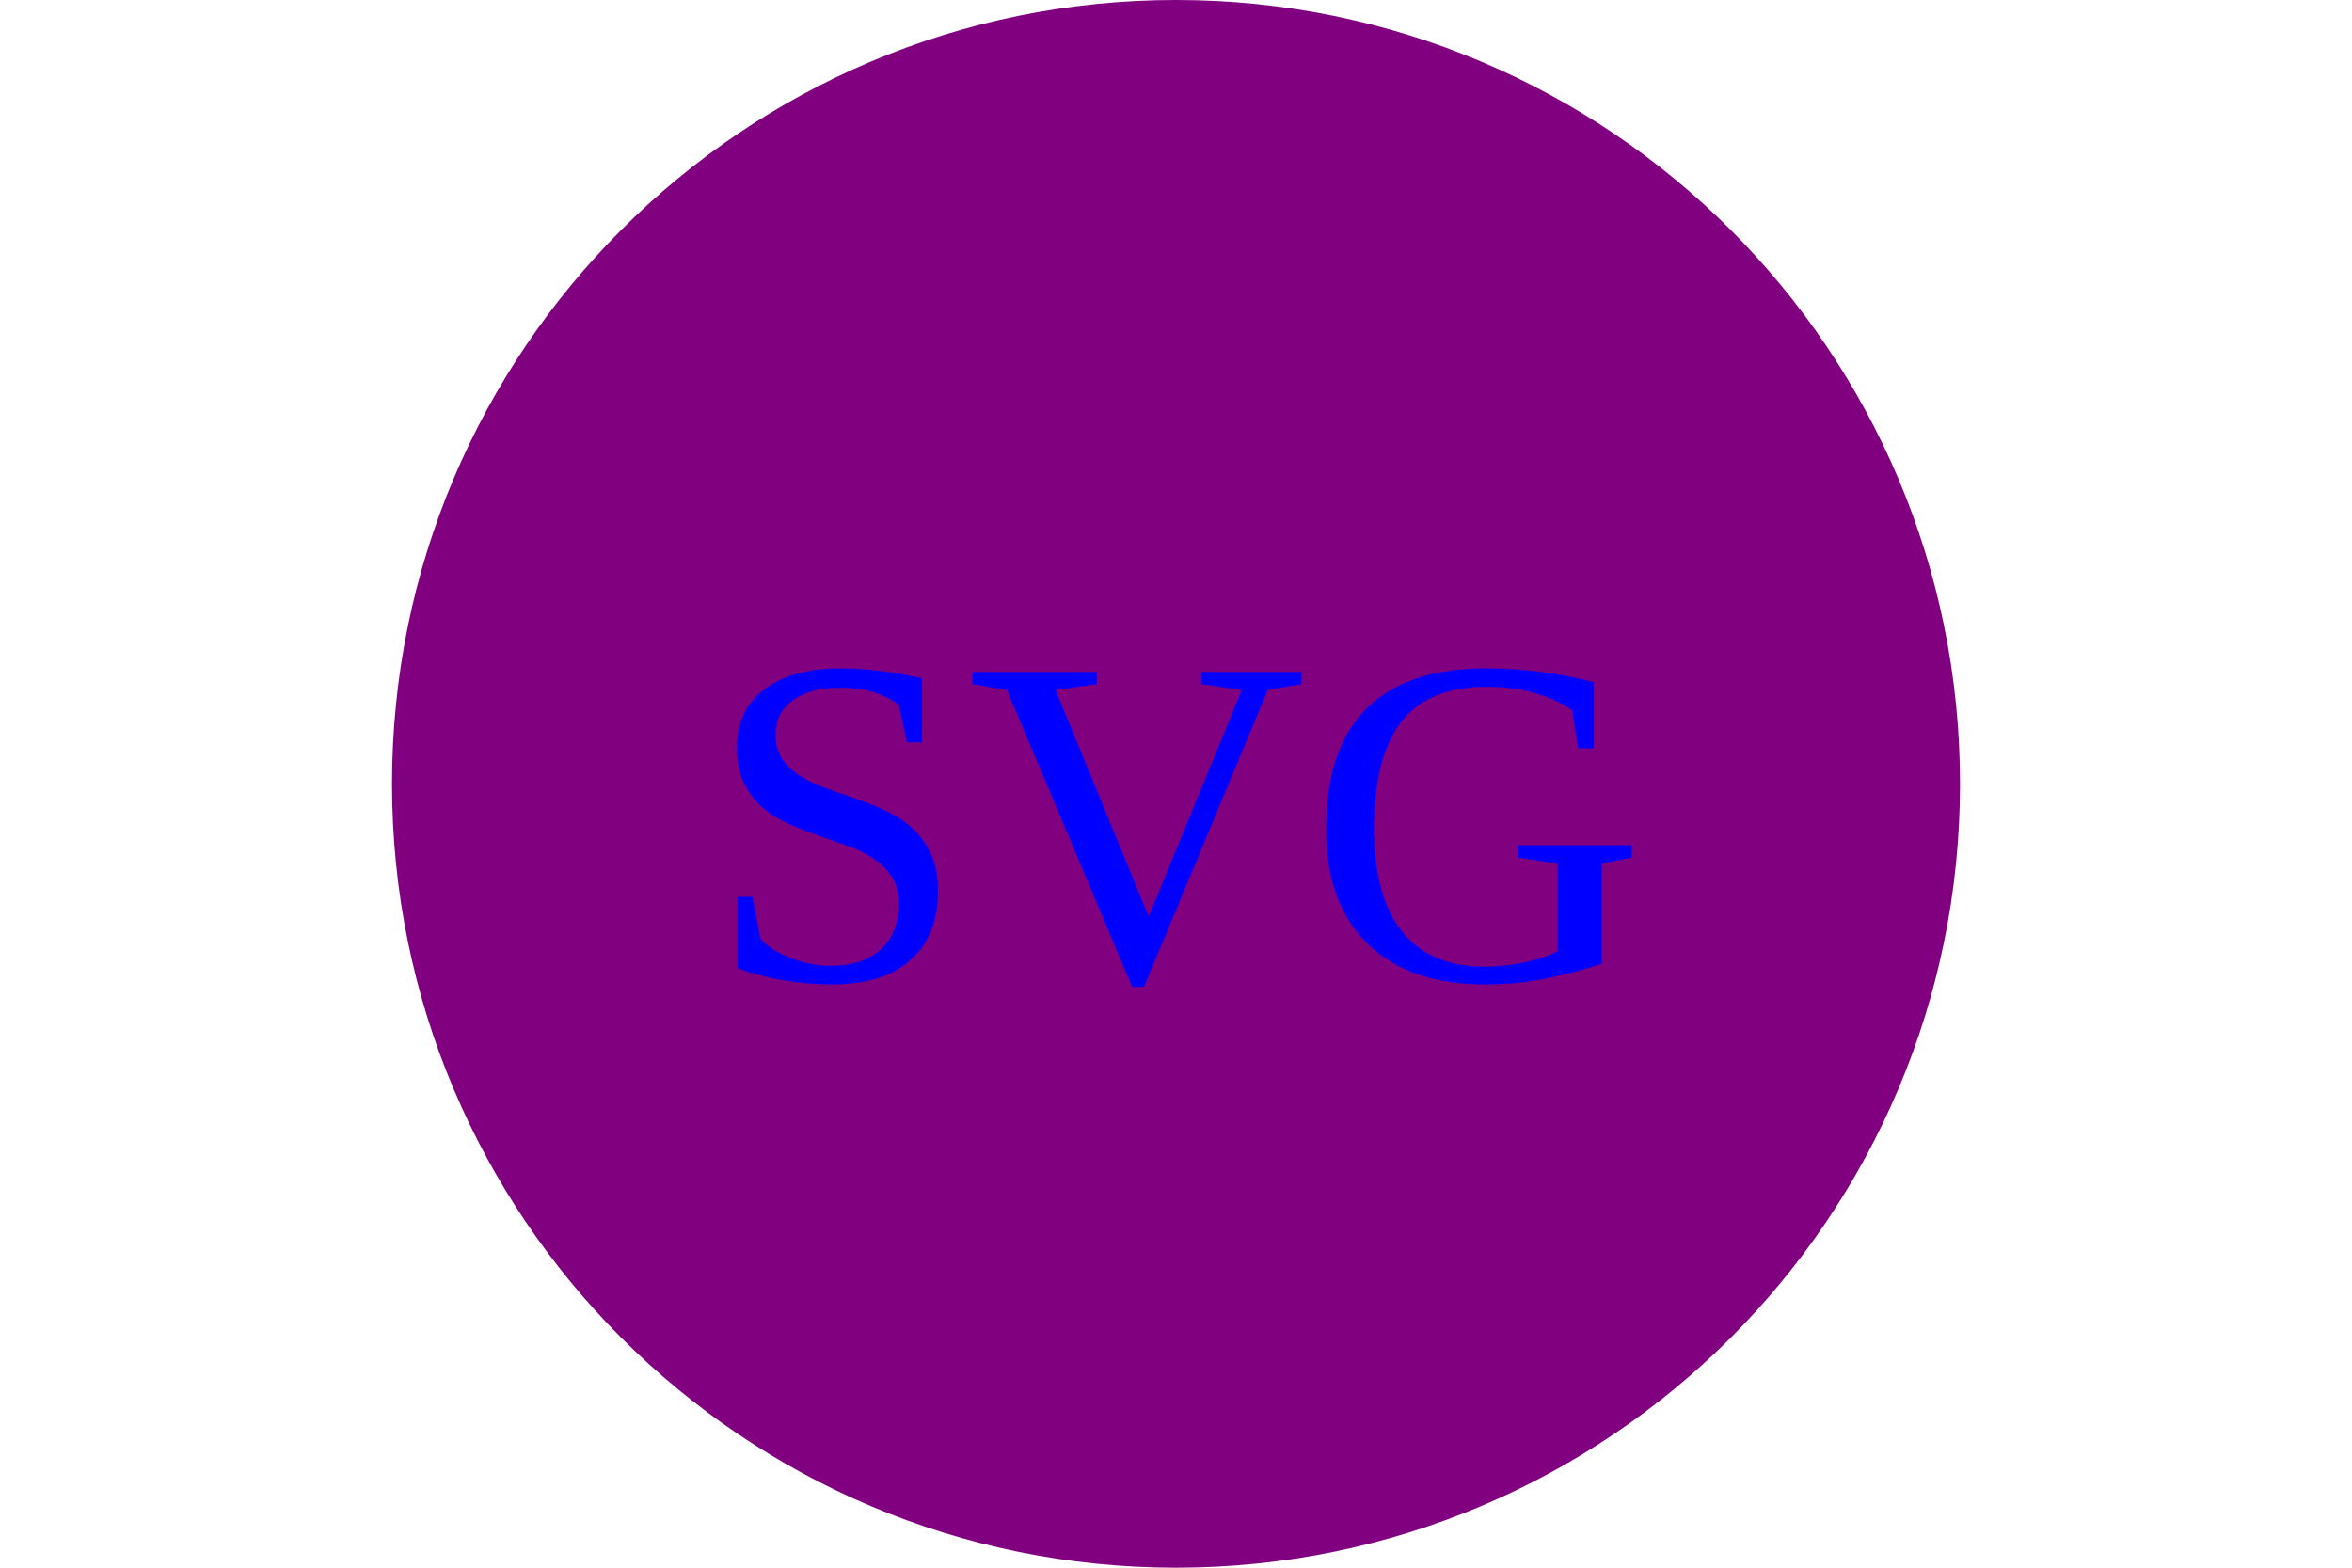
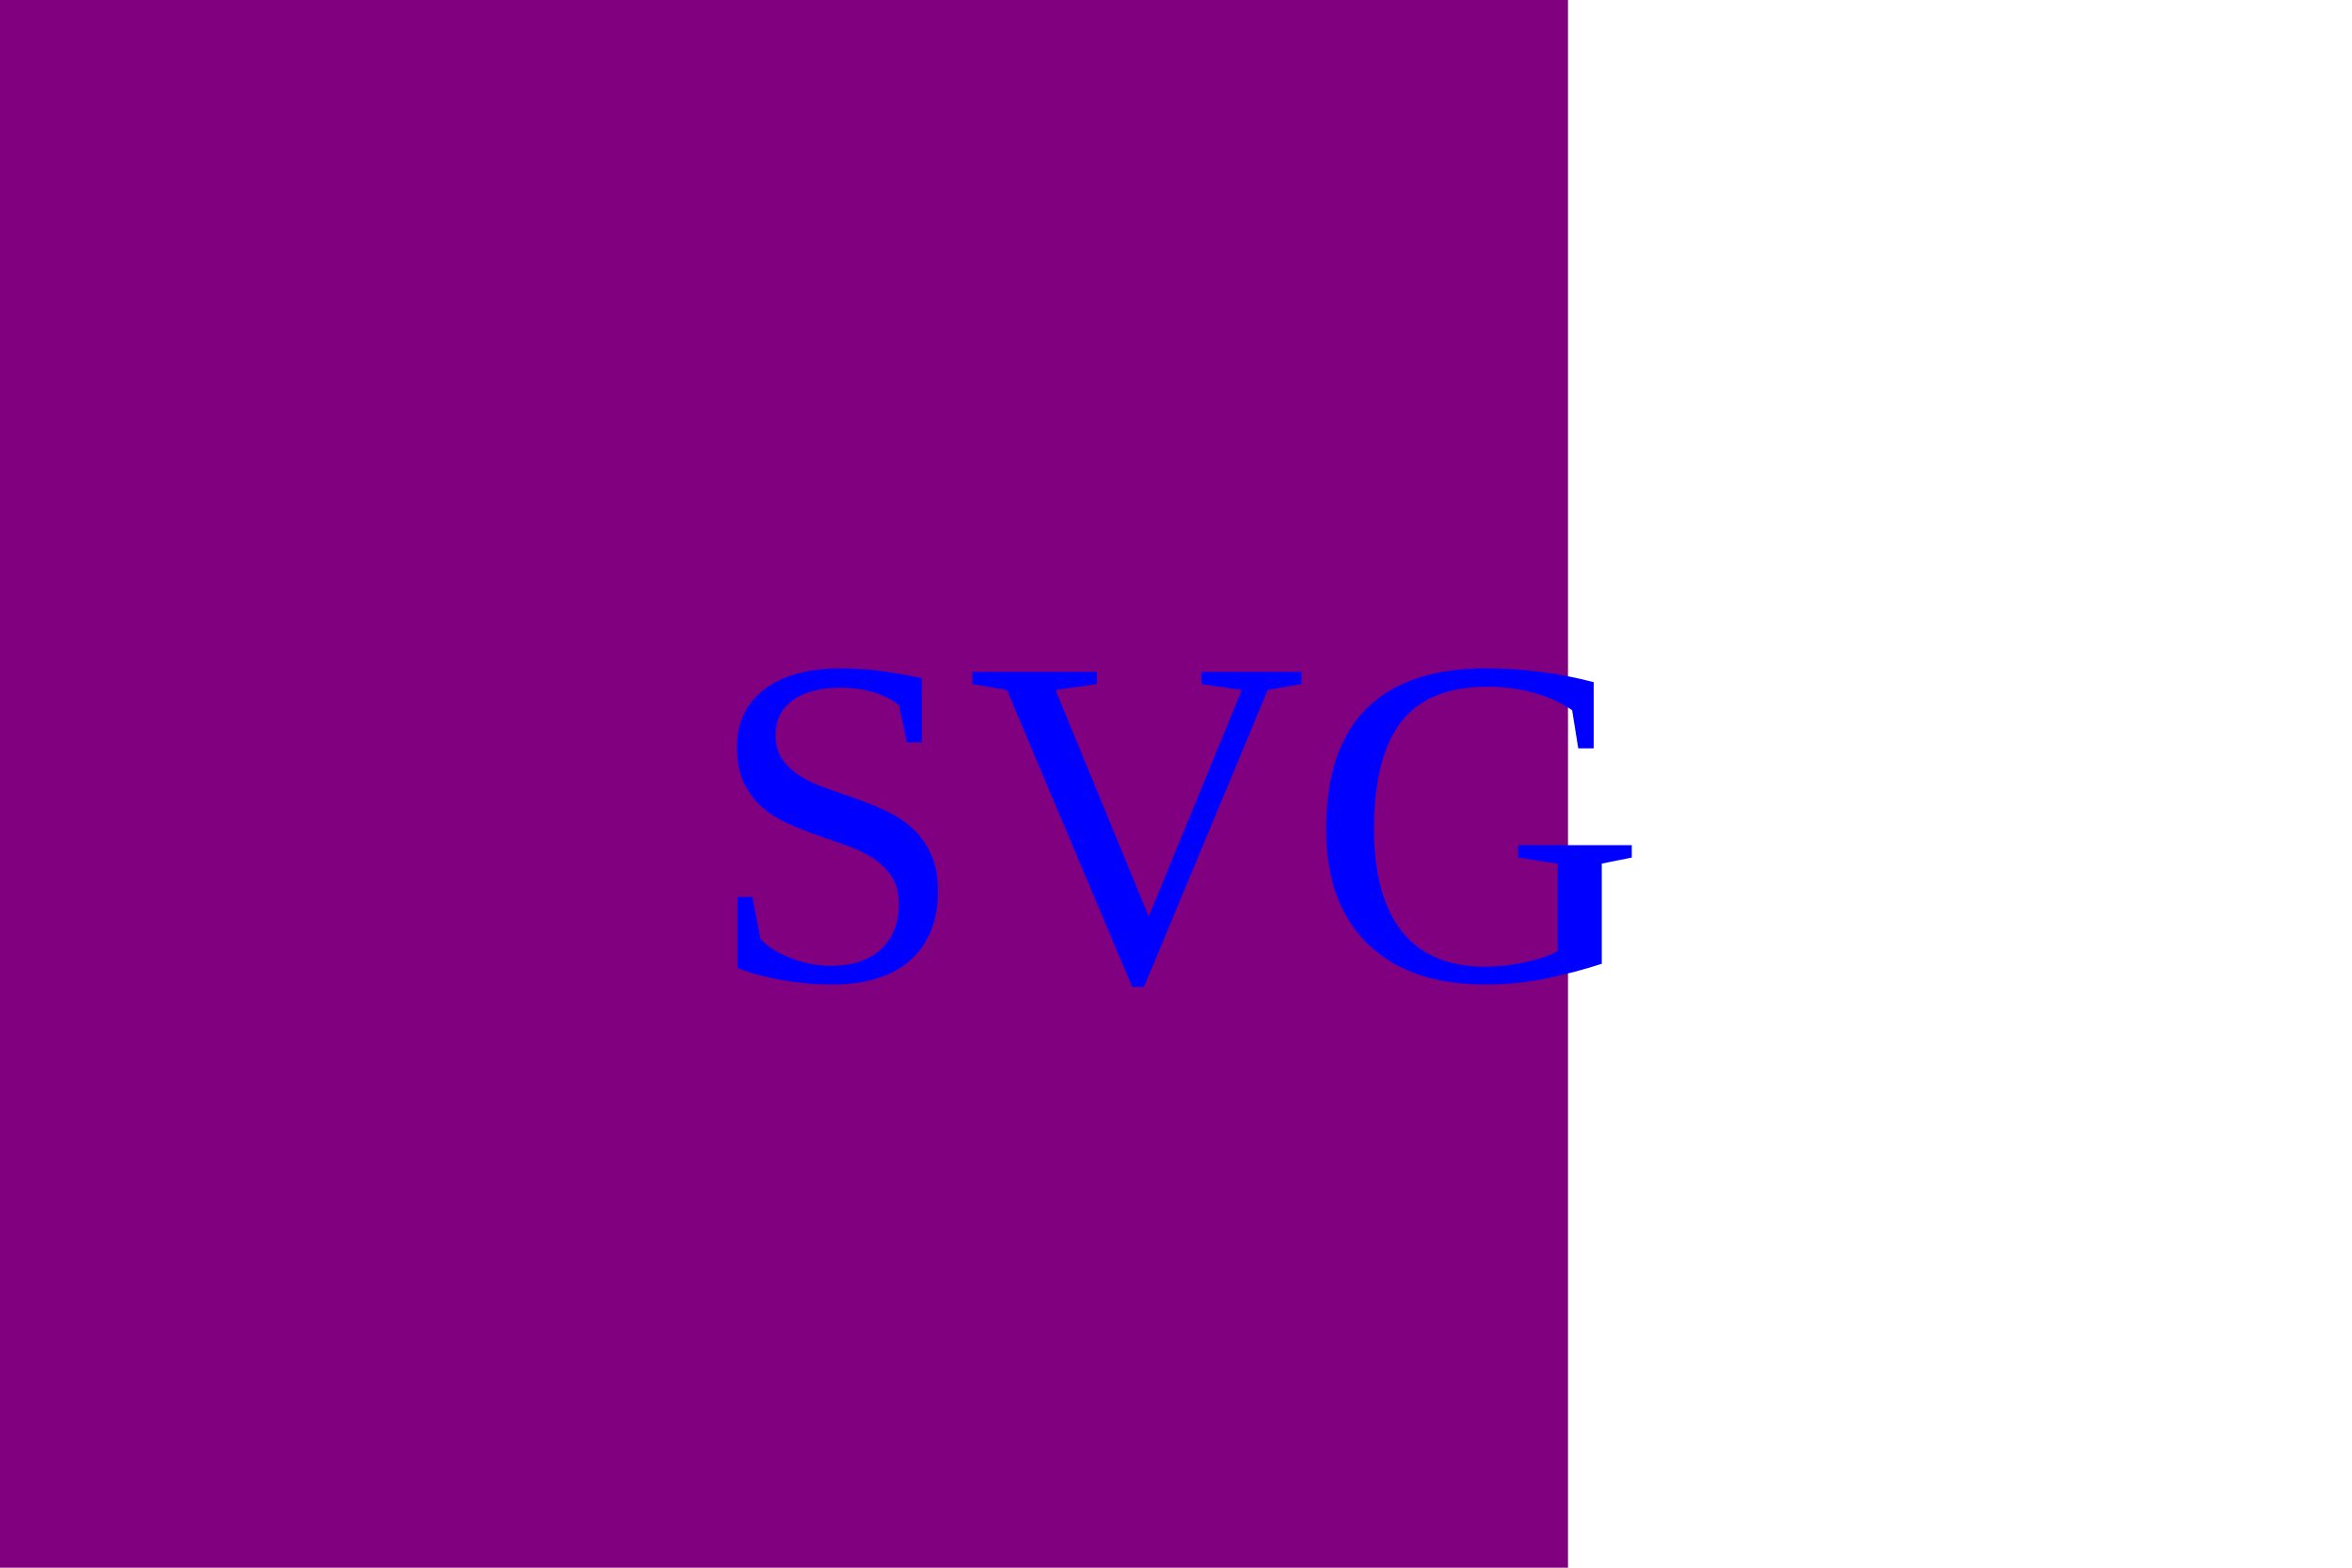
<svg xmlns="http://www.w3.org/2000/svg" version="1.1" width="300" height="200">
-   <circle cx="50%" cy="50%" r="100" height="100%" width="100%" fill="Purple" />
+   <rect height="200" width="200" fill="Purple" />
  <text x="150" y="125" font-size="60" text-anchor="middle" fill="Blue">SVG</text>
</svg>
